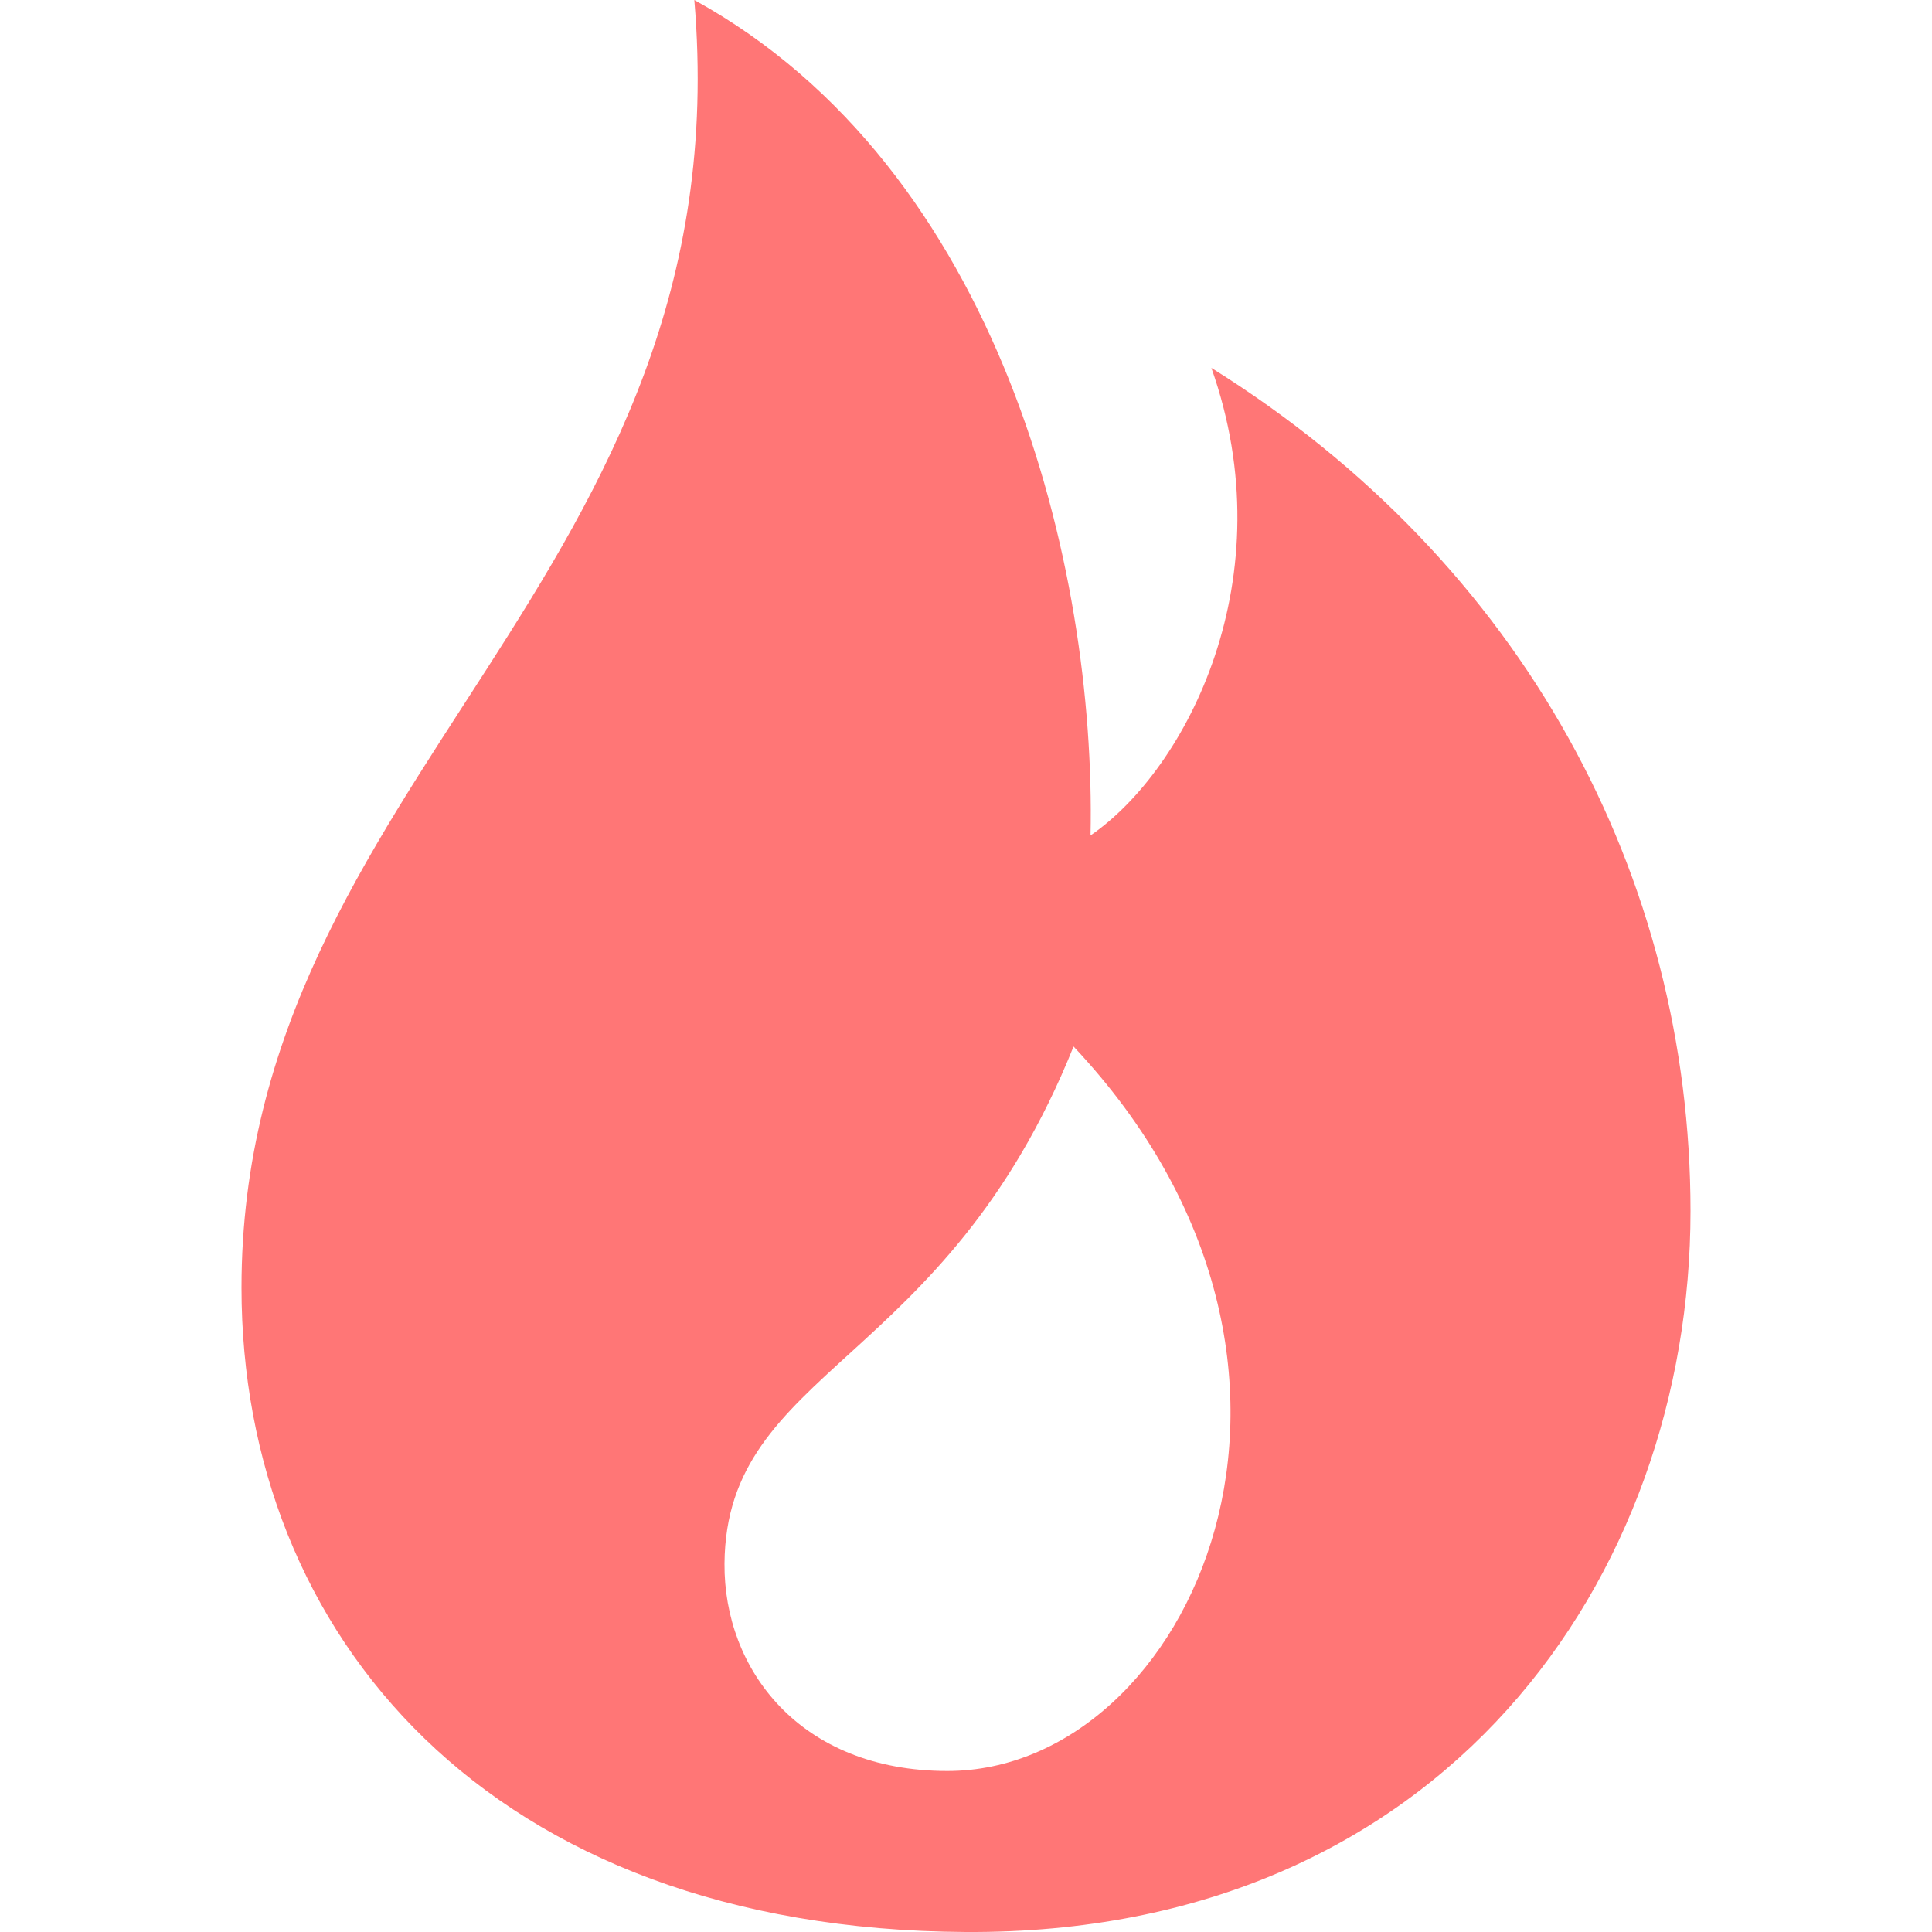
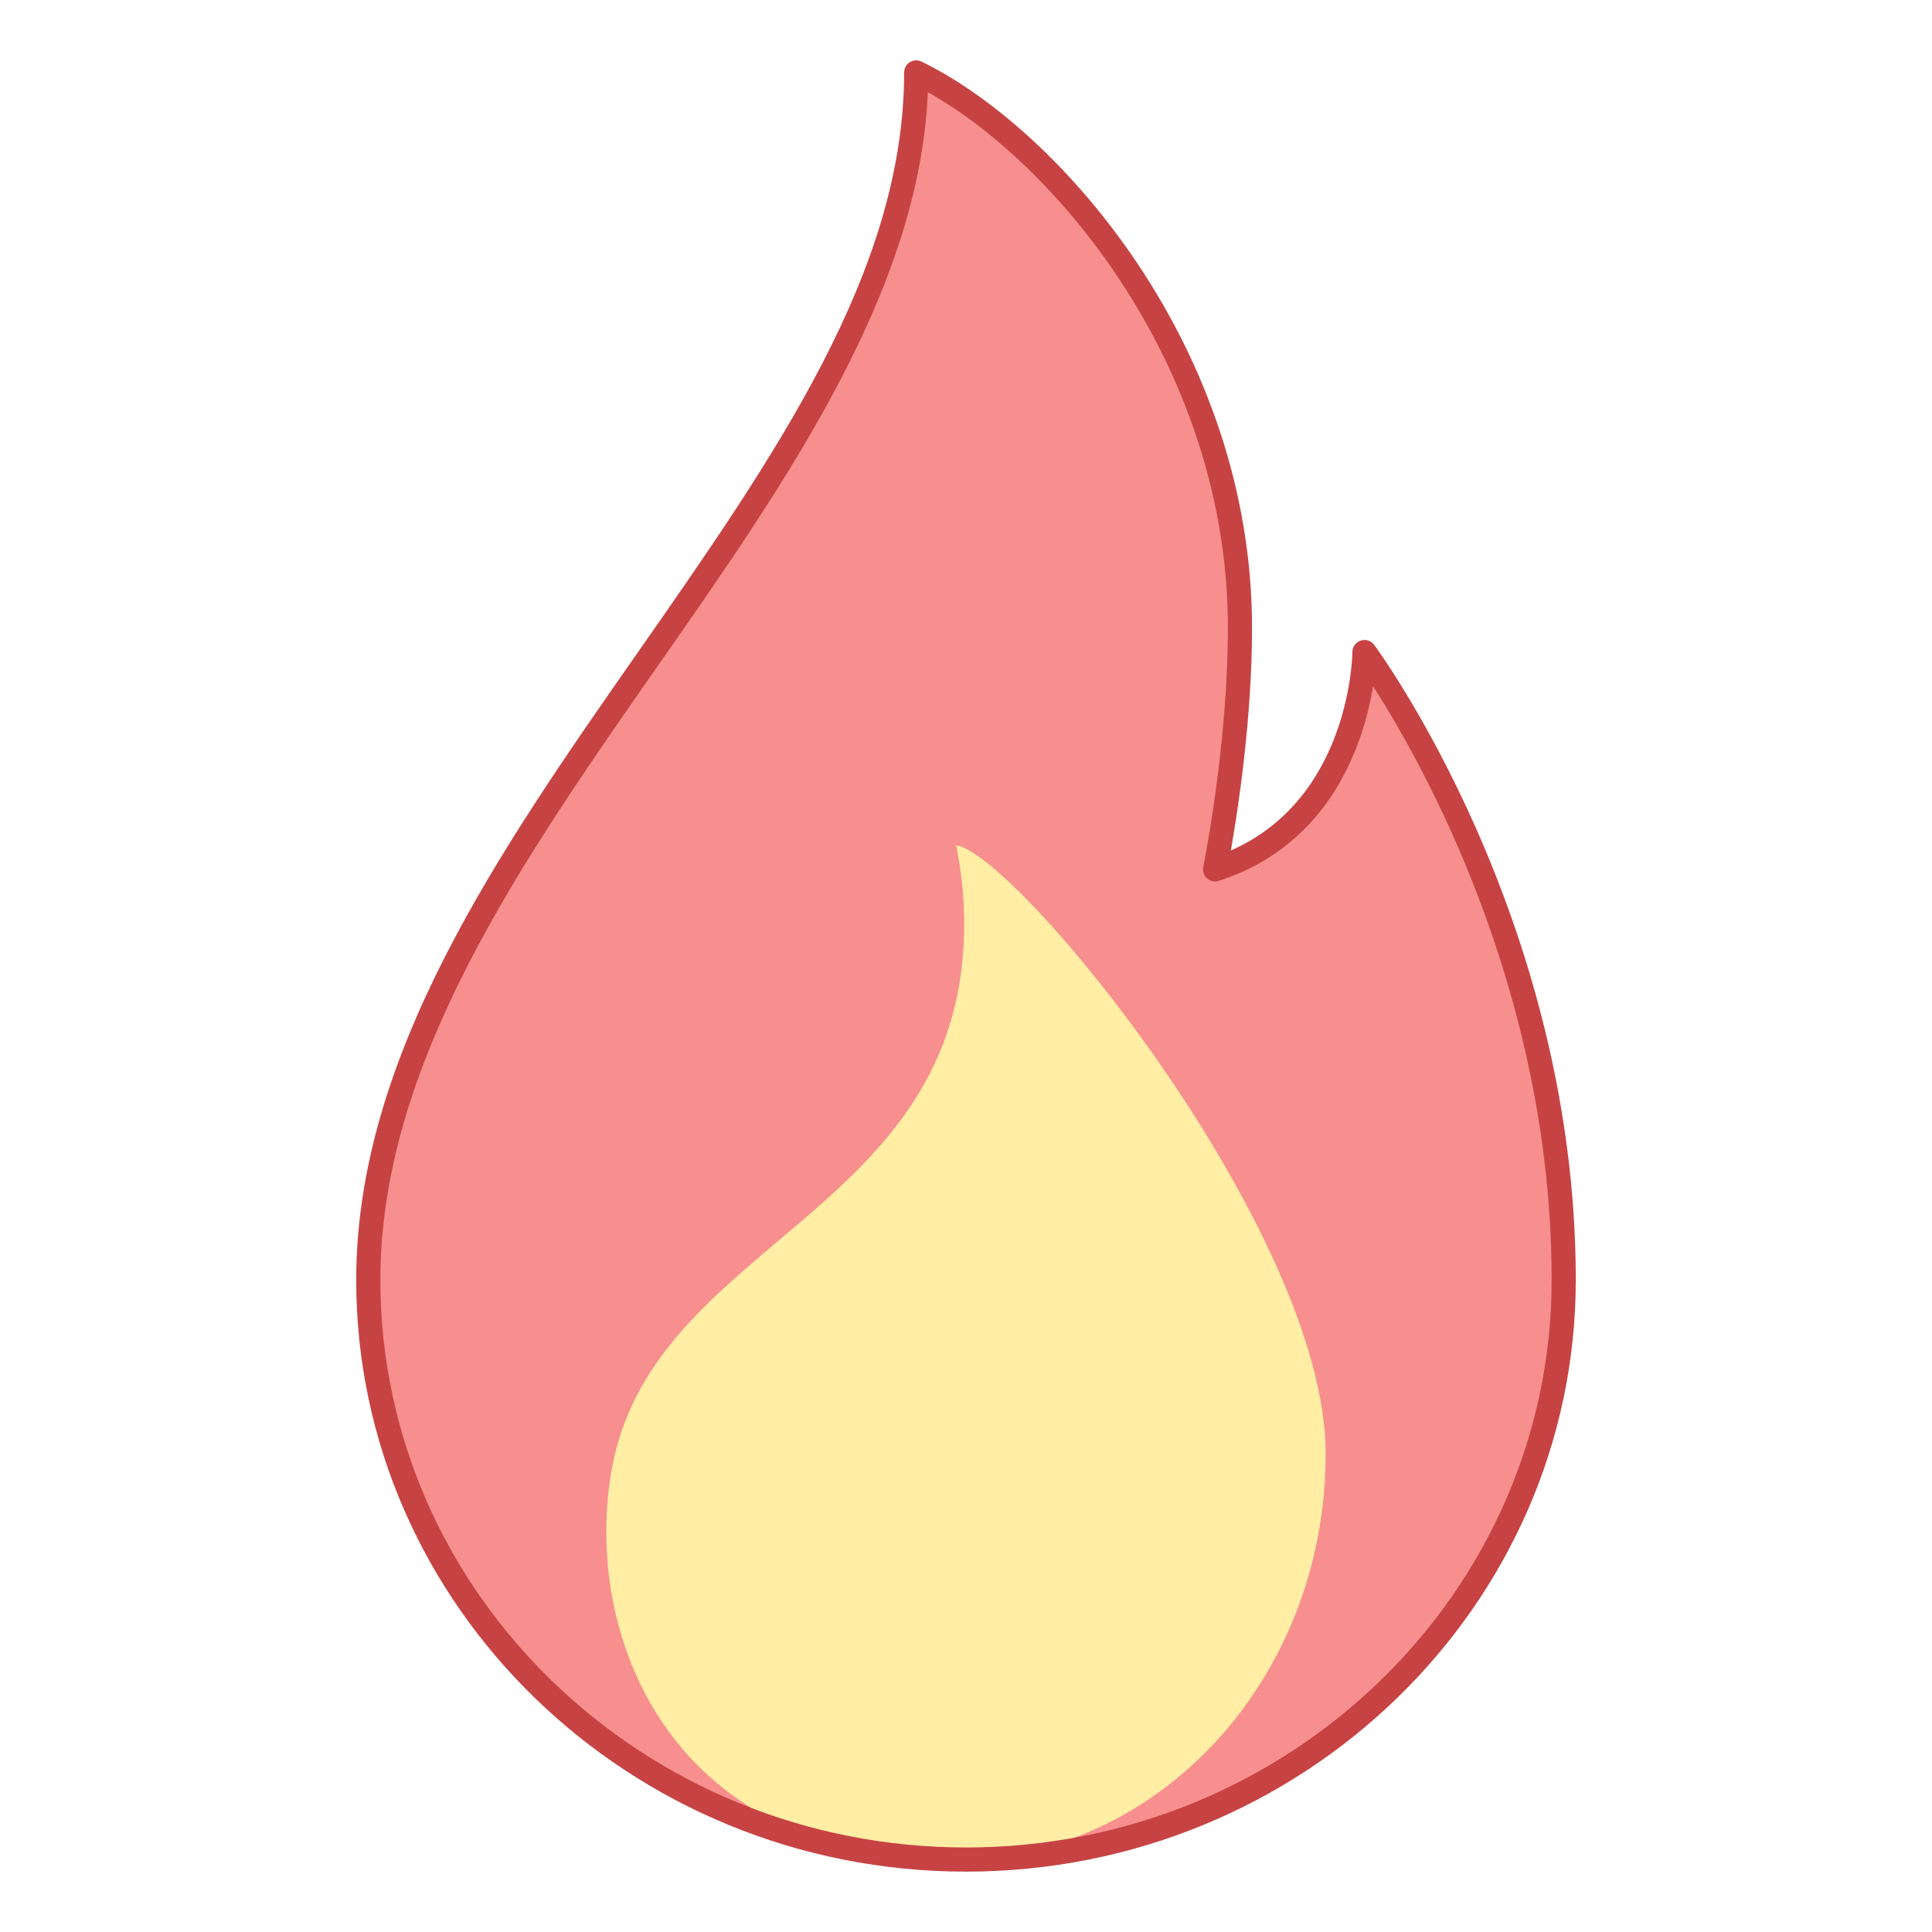
- <svg xmlns="http://www.w3.org/2000/svg" width="24" height="24" fill="#FF7676" fill-rule="evenodd" clip-rule="evenodd">
-   <path d="M8.625 0c.61 7.189-5.625 9.664-5.625 15.996 0 4.301 3.069 7.972 9 8.004 5.931.032 9-4.414 9-8.956 0-4.141-2.062-8.046-5.952-10.474.924 2.607-.306 4.988-1.501 5.808.07-3.337-1.125-8.289-4.922-10.378zm4.711 13c3.755 3.989 1.449 9-1.567 9-1.835 0-2.779-1.265-2.769-2.577.019-2.433 2.737-2.435 4.336-6.423z" />
+ <svg xmlns="http://www.w3.org/2000/svg" viewBox="0 0 80 80" width="16px" height="16px">
+   <path fill="#f78f8f" d="M64.75,53c0,13.255-11.081,24-24.75,24S15.25,66.255,15.25,53c0-18,22.687-33,22.687-50 c5.153,2.498,13.406,11.33,13.406,23c0,5-1.031,10-1.031,10c6.188-2,6.188-9,6.188-9S64.75,38,64.75,53z" />
+   <path fill="#ffeea3" d="M39.589,35c0.219,1.049,0.336,2.135,0.336,3.249c0,12.139-13.045,13.073-14.627,22.782 C24.162,68.012,27.961,77,39.486,77c8.509,0,15.407-7.525,15.407-16.808C54.893,51.03,42.164,35.403,39.589,35z" />
+   <path fill="#c74343" d="M40,77.5c-13.923,0-25.25-10.991-25.25-24.5c0-9.286,5.936-17.788,11.677-26.009 C32.089,18.881,37.438,11.221,37.438,3c0-0.172,0.088-0.333,0.234-0.424C37.818,2.485,38,2.475,38.156,2.55 C43.839,5.305,51.844,14.402,51.844,26c0,3.755-0.583,7.546-0.877,9.217C55.939,33.027,56,27.063,56,27 c0-0.215,0.138-0.406,0.342-0.474c0.205-0.069,0.429,0.002,0.558,0.174c0.083,0.111,8.35,11.307,8.35,26.3 C65.25,66.509,53.923,77.5,40,77.5z M38.42,3.816c-0.346,8.24-5.848,16.119-11.174,23.747C21.595,35.658,15.75,44.029,15.75,53 c0,12.958,10.878,23.5,24.25,23.5S64.25,65.958,64.25,53c0-11.964-5.372-21.442-7.394-24.584c-0.369,2.25-1.688,6.54-6.39,8.06 c-0.169,0.056-0.355,0.015-0.487-0.103c-0.133-0.119-0.192-0.299-0.156-0.474c0.01-0.049,1.021-5.011,1.021-9.899 C50.844,15.305,43.803,6.833,38.42,3.816z" />
</svg>
